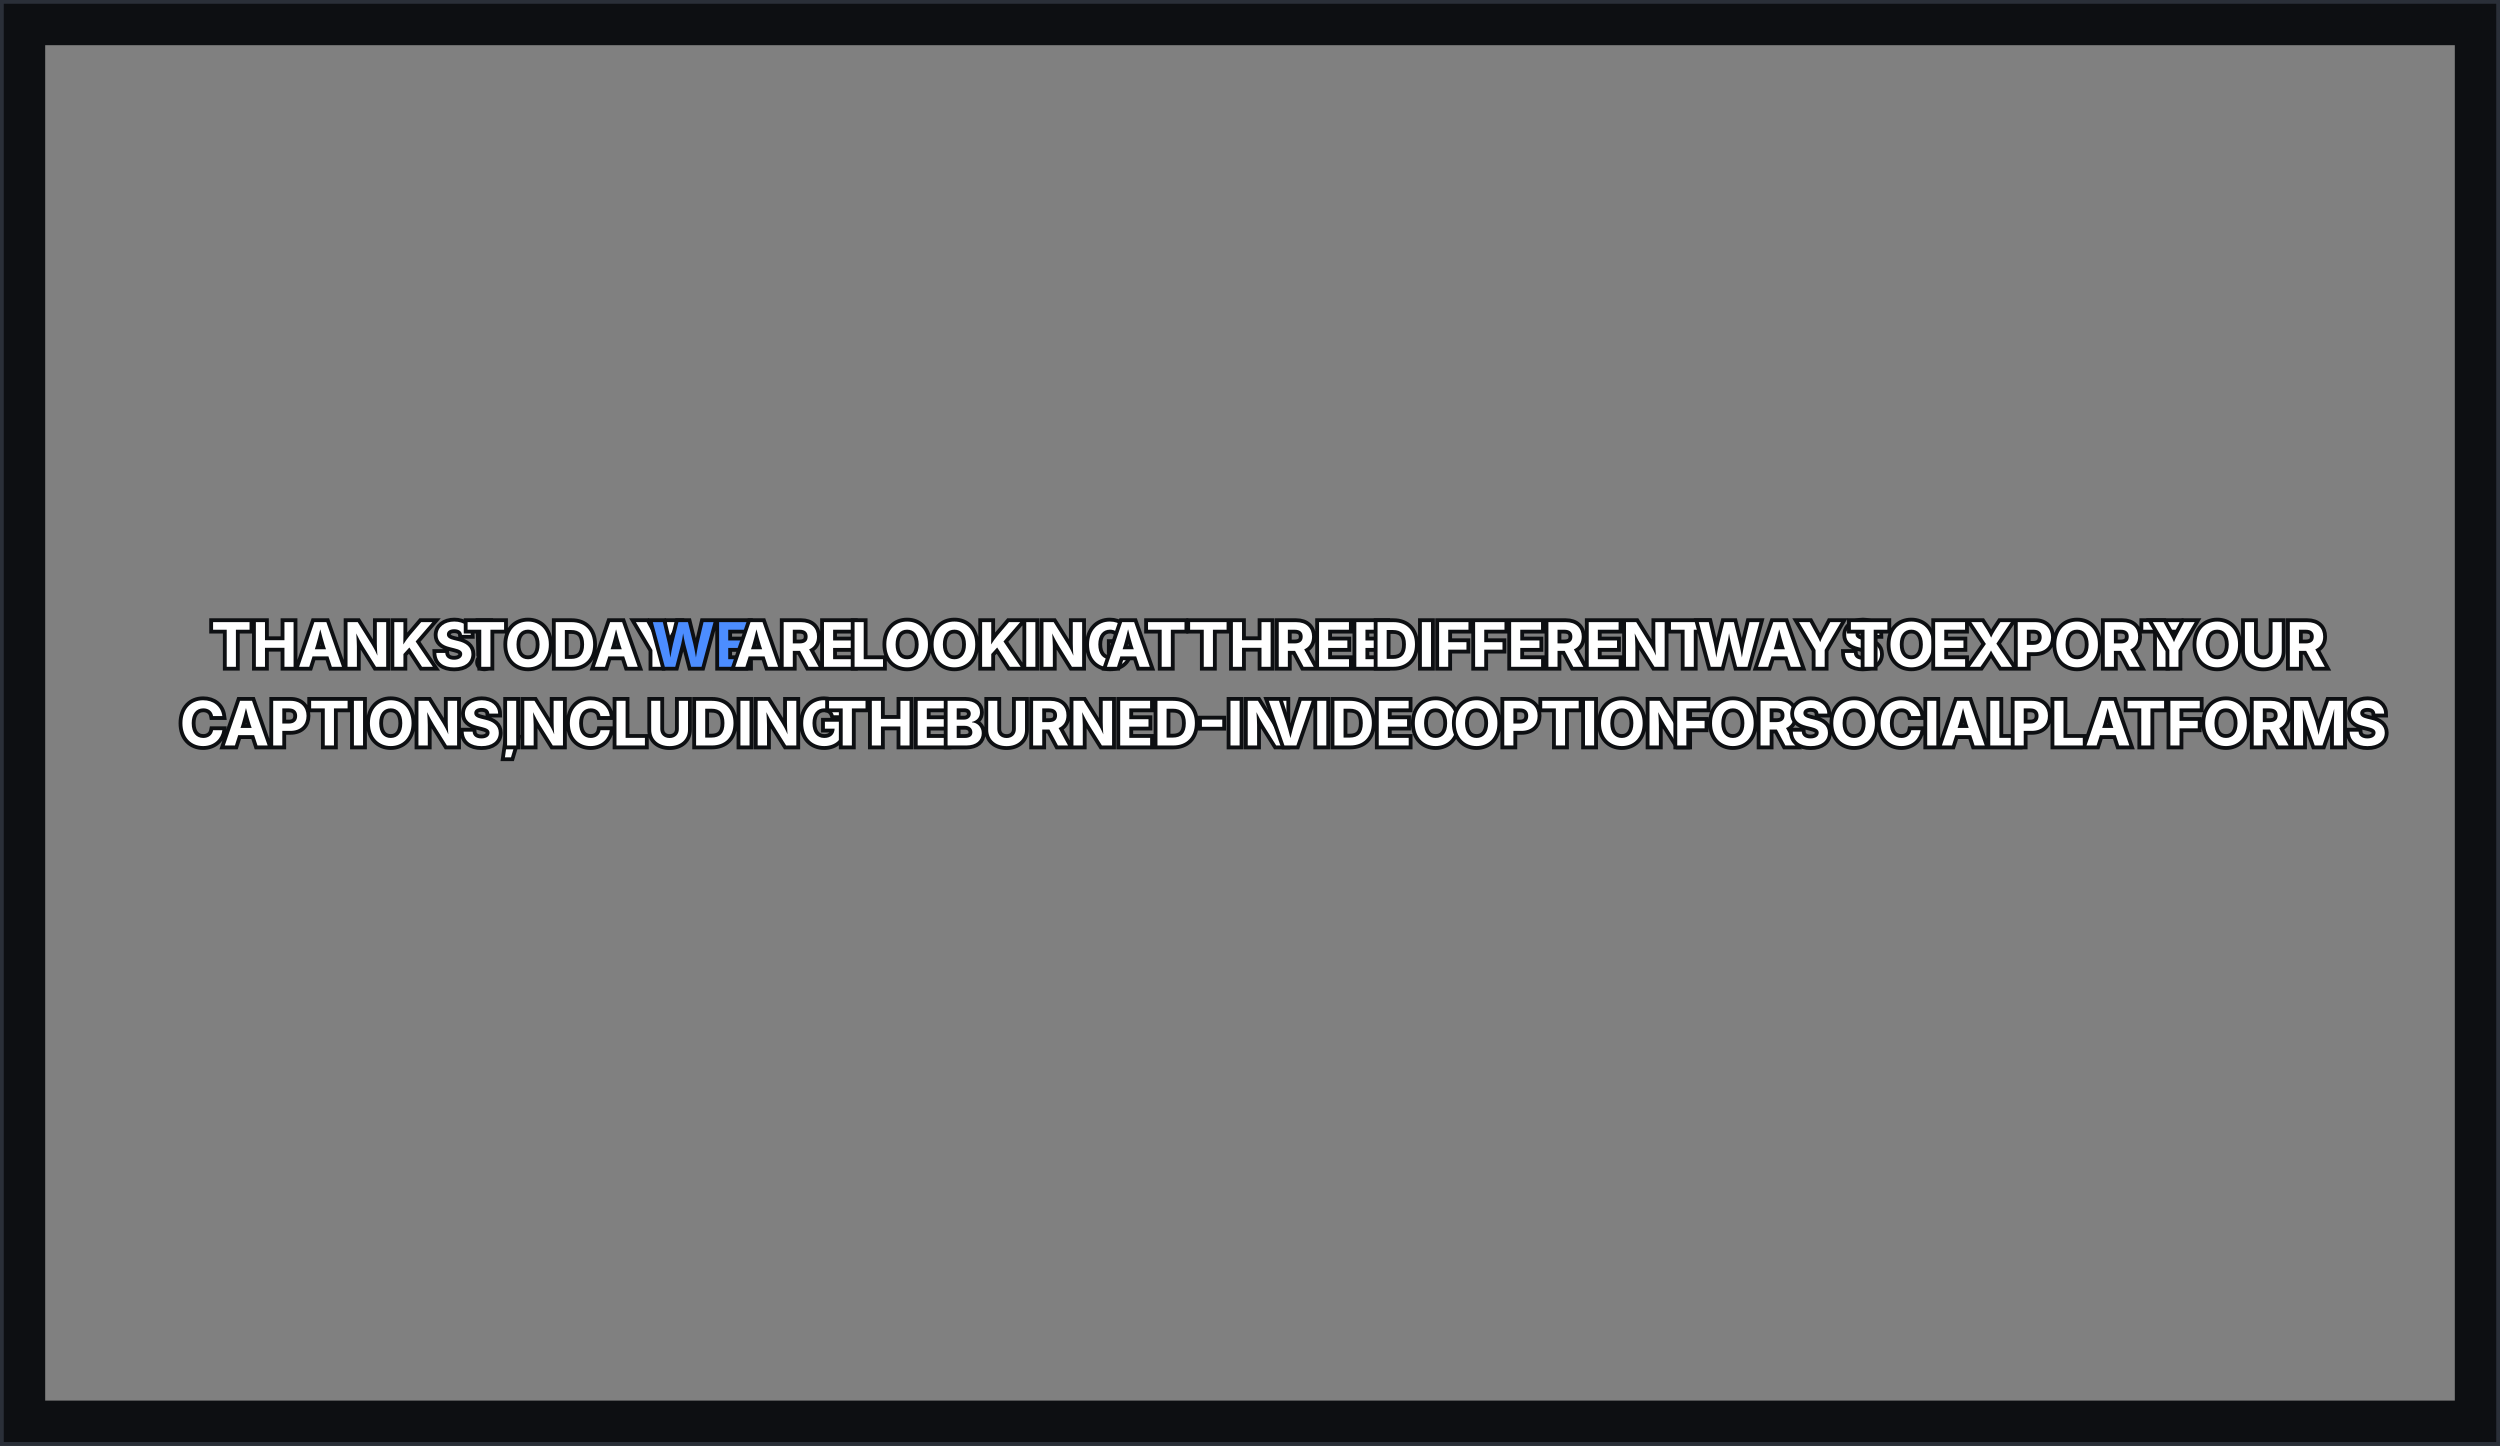
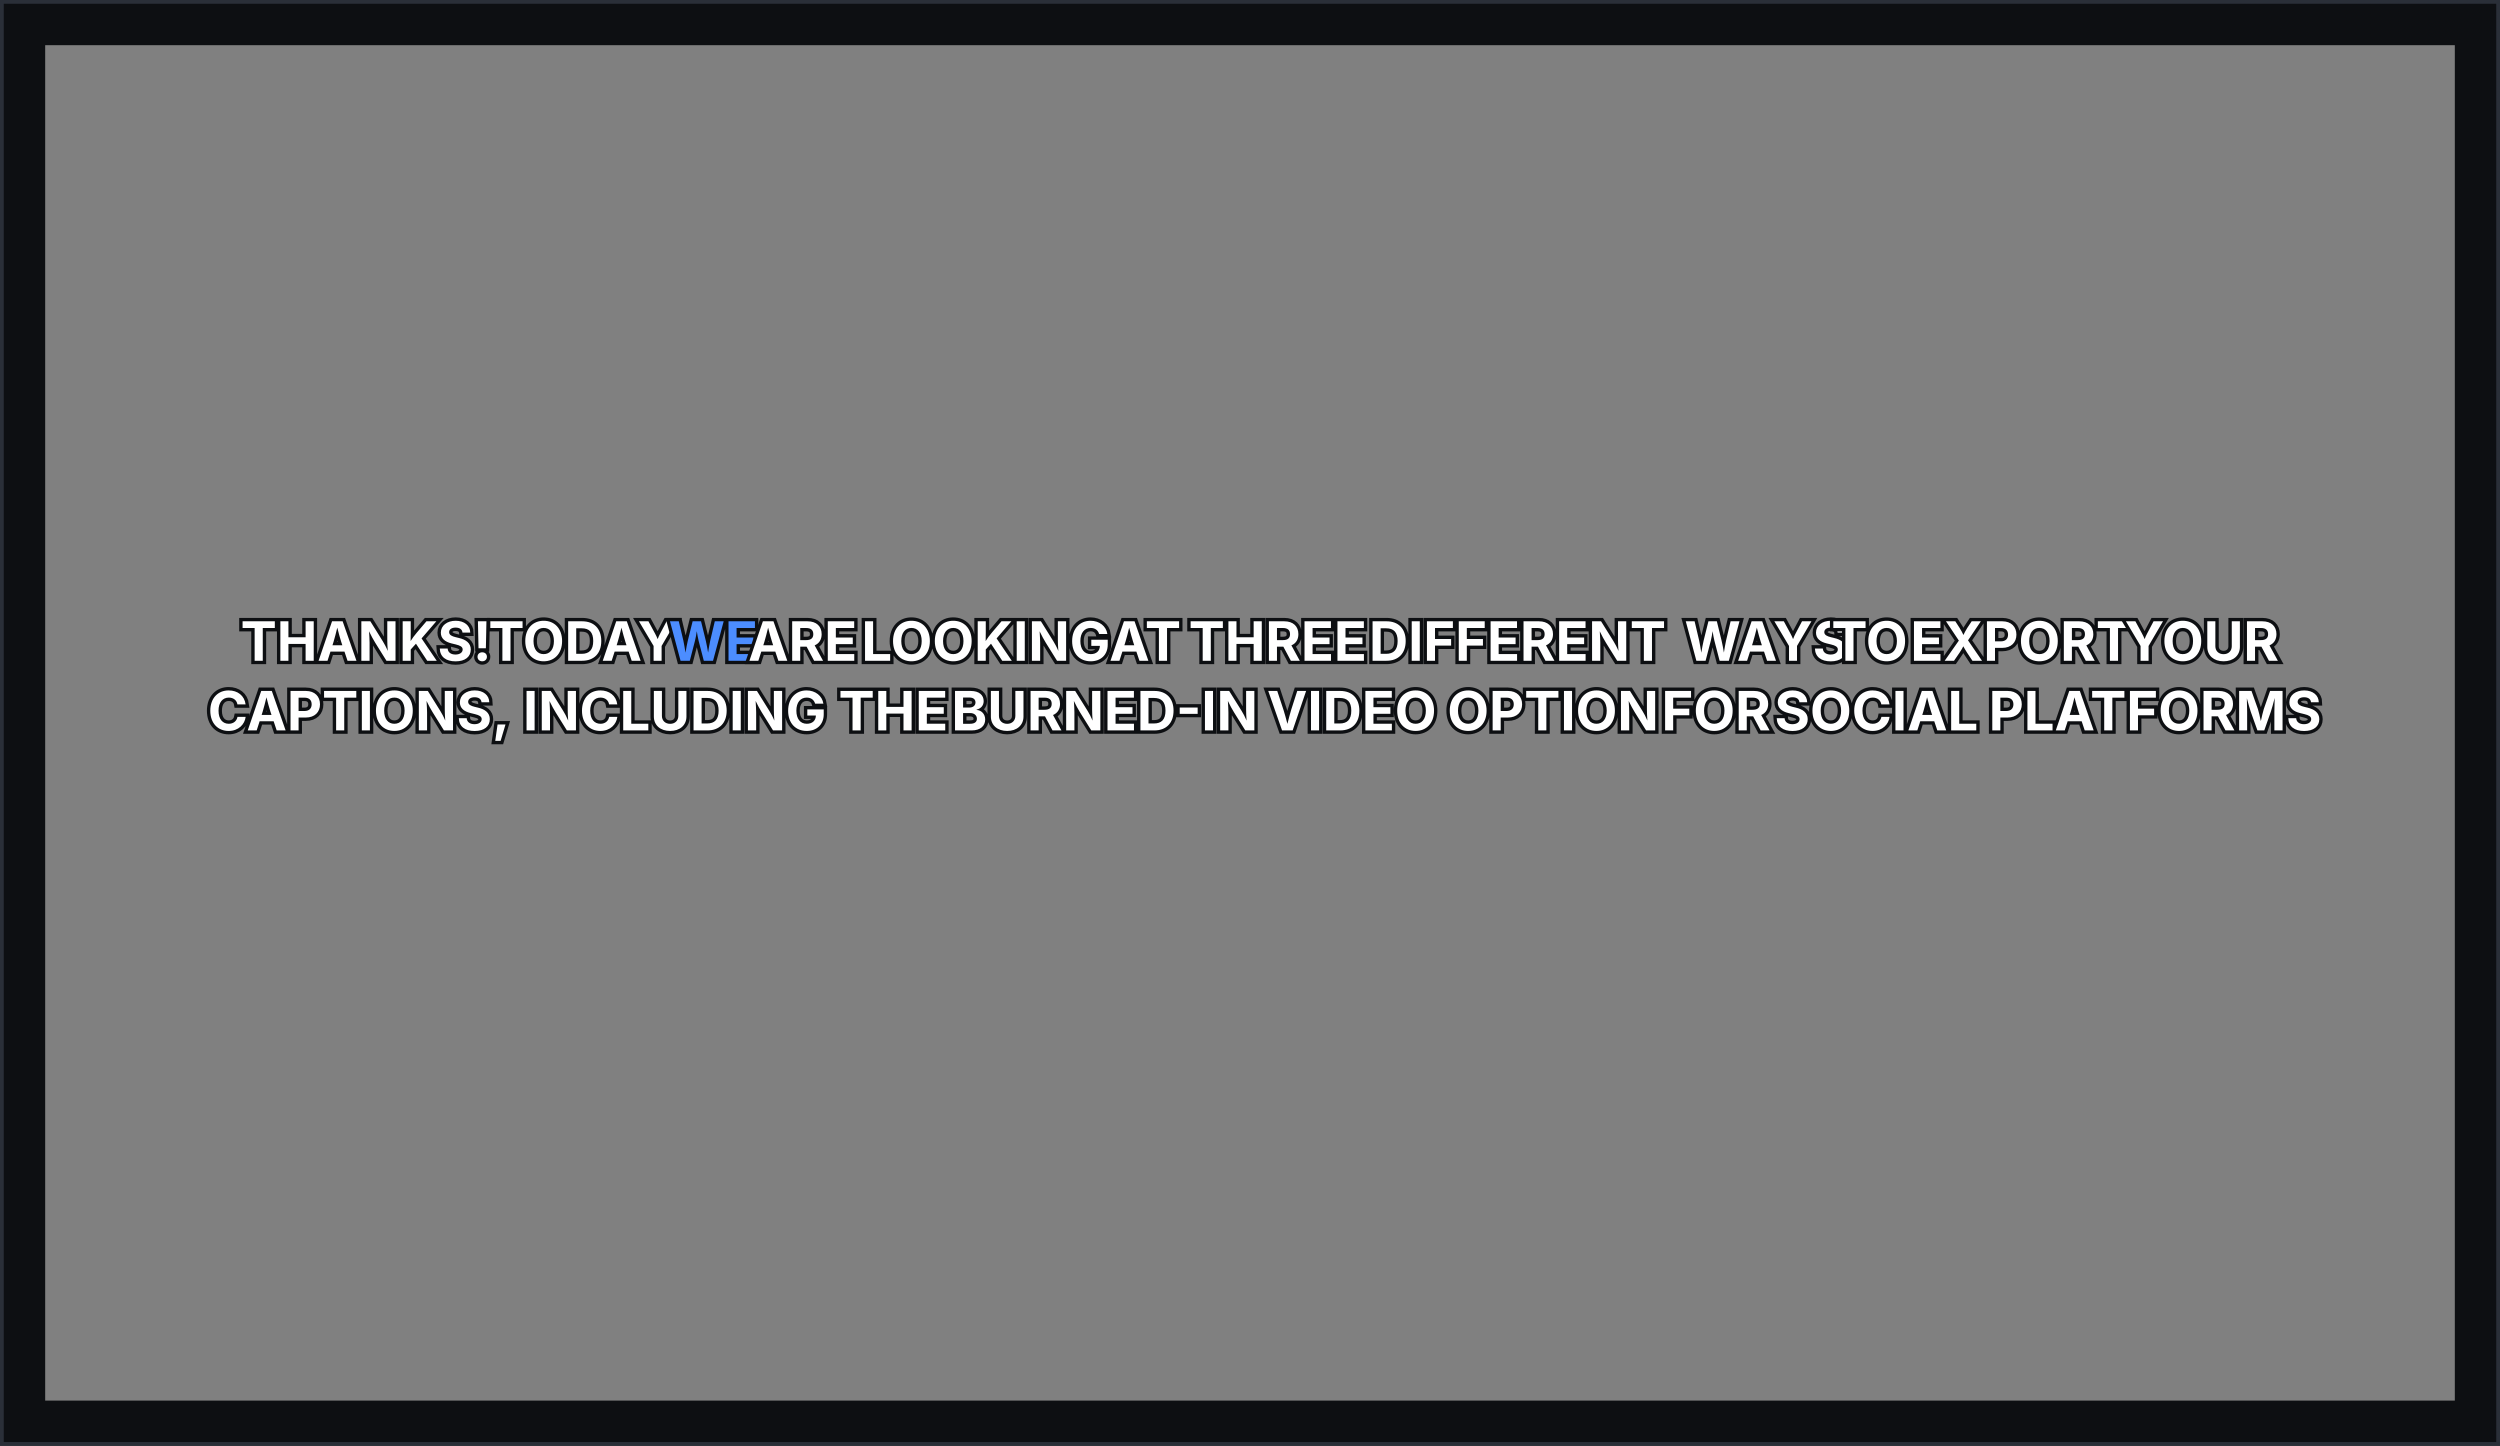
<svg xmlns="http://www.w3.org/2000/svg" width="664" height="384" viewBox="0 0 664 384" role="img" aria-label="karaoke 16x9 long on mid-grey frame">
  <rect width="664" height="384" fill="#0d0f12" />
  <g transform="translate(12,12)">
    <rect width="640" height="360" fill="#808080" />
-     <text x="44.0" y="165.1" font-family="Inter, system-ui, sans-serif" font-size="16.3" font-weight="700" fill="#ffffff" stroke="#0d0f12" stroke-width="2.04" paint-order="stroke">THANKS!</text>
-     <text x="111.6" y="165.1" font-family="Inter, system-ui, sans-serif" font-size="16.3" font-weight="700" fill="#ffffff" stroke="#0d0f12" stroke-width="2.04" paint-order="stroke">TODAY</text>
-     <text x="161.0" y="165.1" font-family="Inter, system-ui, sans-serif" font-size="16.3" font-weight="700" fill="#4c8dff" stroke="#0d0f12" stroke-width="2.04" paint-order="stroke">WE</text>
-     <text x="182.9" y="165.1" font-family="Inter, system-ui, sans-serif" font-size="16.3" font-weight="700" fill="#ffffff" stroke="#0d0f12" stroke-width="2.04" paint-order="stroke">ARE</text>
-     <text x="213.9" y="165.1" font-family="Inter, system-ui, sans-serif" font-size="16.3" font-weight="700" fill="#ffffff" stroke="#0d0f12" stroke-width="2.04" paint-order="stroke">LOOKING</text>
-     <text x="281.6" y="165.1" font-family="Inter, system-ui, sans-serif" font-size="16.3" font-weight="700" fill="#ffffff" stroke="#0d0f12" stroke-width="2.04" paint-order="stroke">AT</text>
-     <text x="303.5" y="165.1" font-family="Inter, system-ui, sans-serif" font-size="16.3" font-weight="700" fill="#ffffff" stroke="#0d0f12" stroke-width="2.04" paint-order="stroke">THREE</text>
-     <text x="352.8" y="165.1" font-family="Inter, system-ui, sans-serif" font-size="16.3" font-weight="700" fill="#ffffff" stroke="#0d0f12" stroke-width="2.04" paint-order="stroke">DIFFERENT</text>
-     <text x="438.8" y="165.1" font-family="Inter, system-ui, sans-serif" font-size="16.3" font-weight="700" fill="#ffffff" stroke="#0d0f12" stroke-width="2.04" paint-order="stroke">WAYS</text>
-     <text x="479.0" y="165.1" font-family="Inter, system-ui, sans-serif" font-size="16.3" font-weight="700" fill="#ffffff" stroke="#0d0f12" stroke-width="2.04" paint-order="stroke">TO</text>
-     <text x="500.9" y="165.1" font-family="Inter, system-ui, sans-serif" font-size="16.3" font-weight="700" fill="#ffffff" stroke="#0d0f12" stroke-width="2.04" paint-order="stroke">EXPORT</text>
-     <text x="559.4" y="165.1" font-family="Inter, system-ui, sans-serif" font-size="16.3" font-weight="700" fill="#ffffff" stroke="#0d0f12" stroke-width="2.04" paint-order="stroke">YOUR</text>
-     <text x="35.7" y="186.0" font-family="Inter, system-ui, sans-serif" font-size="16.3" font-weight="700" fill="#ffffff" stroke="#0d0f12" stroke-width="2.04" paint-order="stroke">CAPTIONS,</text>
-     <text x="121.6" y="186.0" font-family="Inter, system-ui, sans-serif" font-size="16.3" font-weight="700" fill="#ffffff" stroke="#0d0f12" stroke-width="2.04" paint-order="stroke">INCLUDING</text>
-     <text x="207.6" y="186.0" font-family="Inter, system-ui, sans-serif" font-size="16.3" font-weight="700" fill="#ffffff" stroke="#0d0f12" stroke-width="2.04" paint-order="stroke">THE</text>
-     <text x="238.6" y="186.0" font-family="Inter, system-ui, sans-serif" font-size="16.3" font-weight="700" fill="#ffffff" stroke="#0d0f12" stroke-width="2.04" paint-order="stroke">BURNED-IN</text>
-     <text x="324.6" y="186.0" font-family="Inter, system-ui, sans-serif" font-size="16.3" font-weight="700" fill="#ffffff" stroke="#0d0f12" stroke-width="2.04" paint-order="stroke">VIDEO</text>
-     <text x="373.9" y="186.0" font-family="Inter, system-ui, sans-serif" font-size="16.3" font-weight="700" fill="#ffffff" stroke="#0d0f12" stroke-width="2.04" paint-order="stroke">OPTION</text>
-     <text x="432.4" y="186.0" font-family="Inter, system-ui, sans-serif" font-size="16.3" font-weight="700" fill="#ffffff" stroke="#0d0f12" stroke-width="2.04" paint-order="stroke">FOR</text>
-     <text x="463.5" y="186.0" font-family="Inter, system-ui, sans-serif" font-size="16.3" font-weight="700" fill="#ffffff" stroke="#0d0f12" stroke-width="2.04" paint-order="stroke">SOCIAL</text>
-     <text x="522.0" y="186.0" font-family="Inter, system-ui, sans-serif" font-size="16.3" font-weight="700" fill="#ffffff" stroke="#0d0f12" stroke-width="2.04" paint-order="stroke">PLATFORMS</text>
+     <text x="51.9" y="163.5" font-family="Inter, system-ui, sans-serif" font-size="14.4" font-weight="700" fill="#ffffff" data-role="caption-text" stroke="#0d0f12" stroke-width="1.80" paint-order="stroke">THANKS!</text>
+     <text x="117.7" y="163.5" font-family="Inter, system-ui, sans-serif" font-size="14.4" font-weight="700" fill="#ffffff" data-role="caption-text" stroke="#0d0f12" stroke-width="1.80" paint-order="stroke">TODAY</text>
+     <text x="165.6" y="163.5" font-family="Inter, system-ui, sans-serif" font-size="14.4" font-weight="700" fill="#4c8dff" data-role="caption-text" stroke="#0d0f12" stroke-width="1.80" paint-order="stroke">WE</text>
+     <text x="186.7" y="163.5" font-family="Inter, system-ui, sans-serif" font-size="14.4" font-weight="700" fill="#ffffff" data-role="caption-text" stroke="#0d0f12" stroke-width="1.80" paint-order="stroke">ARE</text>
+     <text x="216.8" y="163.5" font-family="Inter, system-ui, sans-serif" font-size="14.4" font-weight="700" fill="#ffffff" data-role="caption-text" stroke="#0d0f12" stroke-width="1.80" paint-order="stroke">LOOKING</text>
+     <text x="282.6" y="163.5" font-family="Inter, system-ui, sans-serif" font-size="14.4" font-weight="700" fill="#ffffff" data-role="caption-text" stroke="#0d0f12" stroke-width="1.80" paint-order="stroke">AT</text>
+     <text x="303.7" y="163.5" font-family="Inter, system-ui, sans-serif" font-size="14.4" font-weight="700" fill="#ffffff" data-role="caption-text" stroke="#0d0f12" stroke-width="1.80" paint-order="stroke">THREE</text>
+     <text x="351.6" y="163.5" font-family="Inter, system-ui, sans-serif" font-size="14.4" font-weight="700" fill="#ffffff" data-role="caption-text" stroke="#0d0f12" stroke-width="1.80" paint-order="stroke">DIFFERENT</text>
+     <text x="435.4" y="163.5" font-family="Inter, system-ui, sans-serif" font-size="14.4" font-weight="700" fill="#ffffff" data-role="caption-text" stroke="#0d0f12" stroke-width="1.80" paint-order="stroke">WAYS</text>
+     <text x="474.4" y="163.5" font-family="Inter, system-ui, sans-serif" font-size="14.4" font-weight="700" fill="#ffffff" data-role="caption-text" stroke="#0d0f12" stroke-width="1.80" paint-order="stroke">TO</text>
+     <text x="495.4" y="163.5" font-family="Inter, system-ui, sans-serif" font-size="14.4" font-weight="700" fill="#ffffff" data-role="caption-text" stroke="#0d0f12" stroke-width="1.80" paint-order="stroke">EXPORT</text>
+     <text x="552.3" y="163.5" font-family="Inter, system-ui, sans-serif" font-size="14.4" font-weight="700" fill="#ffffff" data-role="caption-text" stroke="#0d0f12" stroke-width="1.80" paint-order="stroke">YOUR</text>
+     <text x="43.2" y="182.0" font-family="Inter, system-ui, sans-serif" font-size="14.4" font-weight="700" fill="#ffffff" data-role="caption-text" stroke="#0d0f12" stroke-width="1.80" paint-order="stroke">CAPTIONS,</text>
+     <text x="126.9" y="182.0" font-family="Inter, system-ui, sans-serif" font-size="14.4" font-weight="700" fill="#ffffff" data-role="caption-text" stroke="#0d0f12" stroke-width="1.80" paint-order="stroke">INCLUDING</text>
+     <text x="210.7" y="182.0" font-family="Inter, system-ui, sans-serif" font-size="14.4" font-weight="700" fill="#ffffff" data-role="caption-text" stroke="#0d0f12" stroke-width="1.80" paint-order="stroke">THE</text>
+     <text x="240.7" y="182.0" font-family="Inter, system-ui, sans-serif" font-size="14.4" font-weight="700" fill="#ffffff" data-role="caption-text" stroke="#0d0f12" stroke-width="1.80" paint-order="stroke">BURNED-IN</text>
+     <text x="324.5" y="182.0" font-family="Inter, system-ui, sans-serif" font-size="14.4" font-weight="700" fill="#ffffff" data-role="caption-text" stroke="#0d0f12" stroke-width="1.80" paint-order="stroke">VIDEO</text>
+     <text x="372.4" y="182.0" font-family="Inter, system-ui, sans-serif" font-size="14.4" font-weight="700" fill="#ffffff" data-role="caption-text" stroke="#0d0f12" stroke-width="1.80" paint-order="stroke">OPTION</text>
+     <text x="429.3" y="182.0" font-family="Inter, system-ui, sans-serif" font-size="14.4" font-weight="700" fill="#ffffff" data-role="caption-text" stroke="#0d0f12" stroke-width="1.80" paint-order="stroke">FOR</text>
+     <text x="459.3" y="182.0" font-family="Inter, system-ui, sans-serif" font-size="14.4" font-weight="700" fill="#ffffff" data-role="caption-text" stroke="#0d0f12" stroke-width="1.80" paint-order="stroke">SOCIAL</text>
+     <text x="516.2" y="182.0" font-family="Inter, system-ui, sans-serif" font-size="14.4" font-weight="700" fill="#ffffff" data-role="caption-text" stroke="#0d0f12" stroke-width="1.80" paint-order="stroke">PLATFORMS</text>
  </g>
  <rect x="0.5" y="0.5" width="663" height="383" fill="none" stroke="#2a2f38" />
</svg>
